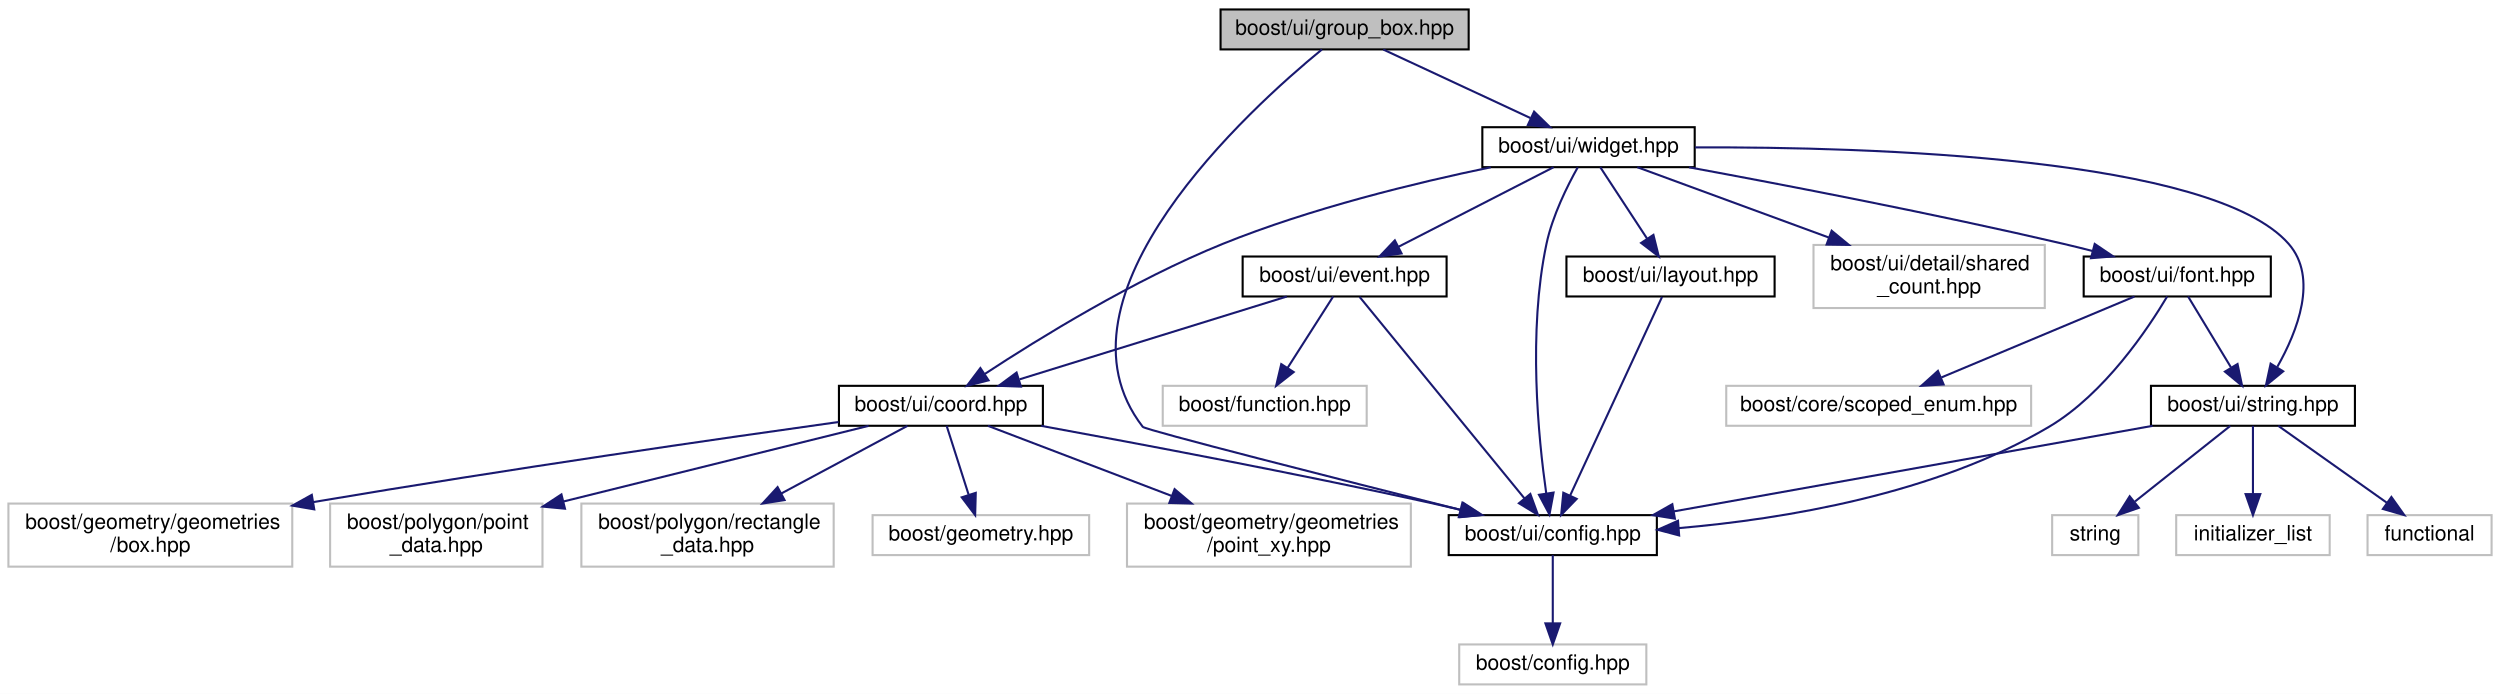
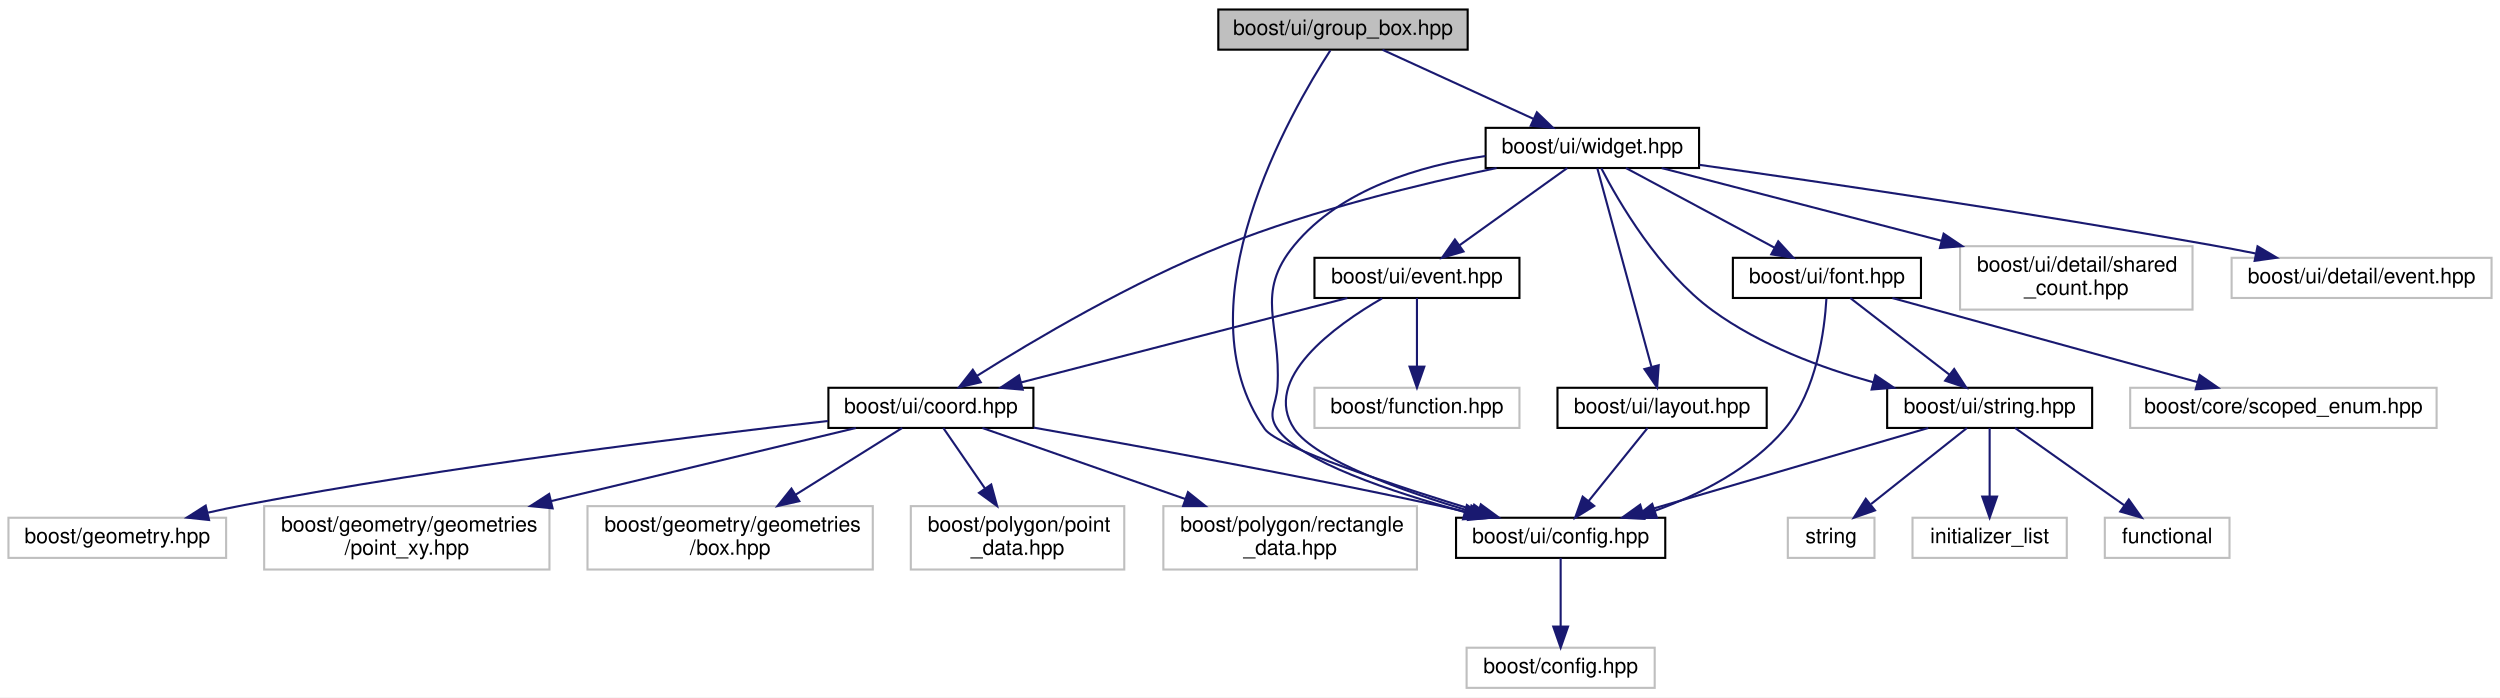
- <svg xmlns="http://www.w3.org/2000/svg" xmlns:xlink="http://www.w3.org/1999/xlink" width="1189pt" height="330pt" viewBox="0.00 0.00 1189.00 330.00">
+ <svg xmlns="http://www.w3.org/2000/svg" xmlns:xlink="http://www.w3.org/1999/xlink" width="1183pt" height="330pt" viewBox="0.00 0.00 1183.00 330.00">
  <g id="graph0" class="graph" transform="scale(1 1) rotate(0) translate(4 326)">
-     <polygon fill="white" stroke="none" points="-4,4 -4,-326 1185,-326 1185,4 -4,4" />
+     <polygon fill="white" stroke="none" points="-4,4 -4,-326 1179,-326 1179,4 -4,4" />
    <g id="node1" class="node">
-       <polygon fill="#bfbfbf" stroke="black" points="576.5,-302.5 576.5,-321.5 694.5,-321.5 694.5,-302.5 576.5,-302.5" />
-       <text text-anchor="middle" x="635.5" y="-309.5" font-family="Helvetica,sans-Serif" font-size="10.00">boost/ui/group_box.hpp</text>
+       <polygon fill="#bfbfbf" stroke="black" points="572.5,-302.5 572.5,-321.5 690.5,-321.5 690.5,-302.5 572.5,-302.5" />
+       <text text-anchor="middle" x="631.5" y="-309.5" font-family="Helvetica,sans-Serif" font-size="10.00">boost/ui/group_box.hpp</text>
    </g>
    <g id="node2" class="node">
      <g id="a_node2">
        <a xlink:href="config_8hpp.html" target="_top" xlink:title="Configuration options. ">
          <polygon fill="white" stroke="black" points="685,-62 685,-81 784,-81 784,-62 685,-62" />
          <text text-anchor="middle" x="734.5" y="-69" font-family="Helvetica,sans-Serif" font-size="10.00">boost/ui/config.hpp</text>
        </a>
      </g>
    </g>
    <g id="edge1" class="edge">
-       <path fill="none" stroke="midnightblue" d="M624.72,-302.488C590.833,-274.723 491.496,-185.019 539.5,-123 540.683,-121.471 633.323,-97.947 690.473,-83.552" />
-       <polygon fill="midnightblue" stroke="midnightblue" points="691.513,-86.899 700.356,-81.064 689.804,-80.111 691.513,-86.899" />
+       <path fill="none" stroke="midnightblue" d="M625.535,-302.184C606.93,-273.487 553.585,-181.254 594.5,-123 600.592,-114.326 656.396,-96.023 695.679,-83.999" />
+       <polygon fill="midnightblue" stroke="midnightblue" points="696.718,-87.341 705.27,-81.087 694.684,-80.643 696.718,-87.341" />
    </g>
    <g id="node4" class="node">
      <g id="a_node4">
        <a xlink:href="widget_8hpp.html" target="_top" xlink:title="Widget class. ">
-           <polygon fill="white" stroke="black" points="701,-246.5 701,-265.5 802,-265.5 802,-246.5 701,-246.5" />
-           <text text-anchor="middle" x="751.5" y="-253.5" font-family="Helvetica,sans-Serif" font-size="10.00">boost/ui/widget.hpp</text>
+           <polygon fill="white" stroke="black" points="699,-246.5 699,-265.5 800,-265.5 800,-246.5 699,-246.5" />
+           <text text-anchor="middle" x="749.5" y="-253.5" font-family="Helvetica,sans-Serif" font-size="10.00">boost/ui/widget.hpp</text>
        </a>
      </g>
    </g>
    <g id="edge3" class="edge">
-       <path fill="none" stroke="midnightblue" d="M653.881,-302.444C672.716,-293.675 702.231,-279.935 723.879,-269.858" />
-       <polygon fill="midnightblue" stroke="midnightblue" points="725.617,-272.91 733.205,-265.516 722.662,-266.564 725.617,-272.91" />
+       <path fill="none" stroke="midnightblue" d="M650.197,-302.444C669.444,-293.636 699.652,-279.812 721.7,-269.722" />
+       <polygon fill="midnightblue" stroke="midnightblue" points="723.253,-272.86 730.89,-265.516 720.34,-266.495 723.253,-272.86" />
    </g>
    <g id="node3" class="node">
      <polygon fill="white" stroke="#bfbfbf" points="690,-0.5 690,-19.5 779,-19.5 779,-0.5 690,-0.5" />
      <text text-anchor="middle" x="734.5" y="-7.5" font-family="Helvetica,sans-Serif" font-size="10.00">boost/config.hpp</text>
    </g>
    <g id="edge2" class="edge">
      <path fill="none" stroke="midnightblue" d="M734.5,-61.975C734.5,-53.58 734.5,-40.481 734.5,-29.663" />
      <polygon fill="midnightblue" stroke="midnightblue" points="738,-29.509 734.5,-19.509 731,-29.509 738,-29.509" />
    </g>
    <g id="edge4" class="edge">
-       <path fill="none" stroke="midnightblue" d="M746.37,-246.407C741.442,-237.614 734.34,-223.381 731.5,-210 722.652,-168.308 727.602,-117.907 731.409,-91.212" />
-       <polygon fill="midnightblue" stroke="midnightblue" points="734.87,-91.732 732.927,-81.317 727.951,-90.671 734.87,-91.732" />
+       <path fill="none" stroke="midnightblue" d="M698.893,-252.169C668.031,-247.633 630.427,-236.548 608.5,-210 589.403,-186.878 602.281,-172.936 600.5,-143 599.972,-134.127 595.443,-130.31 600.5,-123 610.992,-107.834 654.325,-93.286 688.913,-83.733" />
+       <polygon fill="midnightblue" stroke="midnightblue" points="690.114,-87.034 698.86,-81.054 688.293,-80.275 690.114,-87.034" />
    </g>
    <g id="node5" class="node">
      <g id="a_node5">
        <a xlink:href="coord_8hpp.html" target="_top" xlink:title="Coordinates classes. ">
-           <polygon fill="white" stroke="black" points="395,-123.5 395,-142.5 492,-142.5 492,-123.5 395,-123.5" />
-           <text text-anchor="middle" x="443.5" y="-130.5" font-family="Helvetica,sans-Serif" font-size="10.00">boost/ui/coord.hpp</text>
+           <polygon fill="white" stroke="black" points="388,-123.5 388,-142.5 485,-142.5 485,-123.5 388,-123.5" />
+           <text text-anchor="middle" x="436.5" y="-130.5" font-family="Helvetica,sans-Serif" font-size="10.00">boost/ui/coord.hpp</text>
        </a>
      </g>
    </g>
    <g id="edge5" class="edge">
-       <path fill="none" stroke="midnightblue" d="M705.015,-246.451C669.345,-239.069 619.295,-226.912 577.5,-210 535.326,-192.935 490.033,-164.991 464.388,-148.162" />
-       <polygon fill="midnightblue" stroke="midnightblue" points="466.138,-145.122 455.871,-142.505 462.265,-150.953 466.138,-145.122" />
+       <path fill="none" stroke="midnightblue" d="M704.194,-246.497C668.498,-239.038 617.861,-226.758 575.5,-210 532.033,-192.804 485.014,-164.942 458.319,-148.156" />
+       <polygon fill="midnightblue" stroke="midnightblue" points="460.08,-145.129 449.764,-142.717 456.324,-151.036 460.08,-145.129" />
    </g>
    <g id="node11" class="node">
      <g id="a_node11">
        <a xlink:href="string_8hpp.html" target="_top" xlink:title="String class and operations. ">
-           <polygon fill="white" stroke="black" points="1019,-123.5 1019,-142.5 1116,-142.5 1116,-123.5 1019,-123.5" />
-           <text text-anchor="middle" x="1067.5" y="-130.5" font-family="Helvetica,sans-Serif" font-size="10.00">boost/ui/string.hpp</text>
+           <polygon fill="white" stroke="black" points="889,-123.5 889,-142.5 986,-142.5 986,-123.5 889,-123.5" />
+           <text text-anchor="middle" x="937.5" y="-130.5" font-family="Helvetica,sans-Serif" font-size="10.00">boost/ui/string.hpp</text>
        </a>
      </g>
    </g>
    <g id="edge12" class="edge">
-       <path fill="none" stroke="midnightblue" d="M802.201,-255.903C886.172,-256.191 1048.46,-251.236 1084.5,-210 1098.63,-193.831 1088.68,-168.471 1079.1,-151.548" />
-       <polygon fill="midnightblue" stroke="midnightblue" points="1081.88,-149.396 1073.68,-142.693 1075.91,-153.049 1081.88,-149.396" />
+       <path fill="none" stroke="midnightblue" d="M753.732,-246.374C761.836,-230.719 781.029,-197.536 806.5,-179 828.901,-162.699 857.67,-151.956 882.54,-145.07" />
+       <polygon fill="midnightblue" stroke="midnightblue" points="883.431,-148.454 892.213,-142.528 881.652,-141.684 883.431,-148.454" />
    </g>
    <g id="node15" class="node">
      <g id="a_node15">
        <a xlink:href="event_8hpp.html" target="_top" xlink:title="Event classes. ">
-           <polygon fill="white" stroke="black" points="587,-185 587,-204 684,-204 684,-185 587,-185" />
-           <text text-anchor="middle" x="635.5" y="-192" font-family="Helvetica,sans-Serif" font-size="10.00">boost/ui/event.hpp</text>
+           <polygon fill="white" stroke="black" points="618,-185 618,-204 715,-204 715,-185 618,-185" />
+           <text text-anchor="middle" x="666.5" y="-192" font-family="Helvetica,sans-Serif" font-size="10.00">boost/ui/event.hpp</text>
        </a>
      </g>
    </g>
    <g id="edge17" class="edge">
-       <path fill="none" stroke="midnightblue" d="M734.88,-246.475C715.585,-236.578 683.541,-220.142 661.069,-208.615" />
-       <polygon fill="midnightblue" stroke="midnightblue" points="662.584,-205.459 652.089,-204.009 659.39,-211.687 662.584,-205.459" />
+       <path fill="none" stroke="midnightblue" d="M737.608,-246.475C724.295,-236.931 702.5,-221.307 686.543,-209.868" />
+       <polygon fill="midnightblue" stroke="midnightblue" points="688.536,-206.991 678.37,-204.009 684.458,-212.68 688.536,-206.991" />
    </g>
    <g id="node17" class="node">
      <g id="a_node17">
        <a xlink:href="font_8hpp.html" target="_top" xlink:title="Font class. ">
-           <polygon fill="white" stroke="black" points="987,-185 987,-204 1076,-204 1076,-185 987,-185" />
-           <text text-anchor="middle" x="1031.5" y="-192" font-family="Helvetica,sans-Serif" font-size="10.00">boost/ui/font.hpp</text>
+           <polygon fill="white" stroke="black" points="816,-185 816,-204 905,-204 905,-185 816,-185" />
+           <text text-anchor="middle" x="860.5" y="-192" font-family="Helvetica,sans-Serif" font-size="10.00">boost/ui/font.hpp</text>
        </a>
      </g>
    </g>
    <g id="edge21" class="edge">
-       <path fill="none" stroke="midnightblue" d="M799.313,-246.425C845.192,-237.974 916.336,-224.285 977.5,-210 981.927,-208.966 986.541,-207.825 991.125,-206.651" />
-       <polygon fill="midnightblue" stroke="midnightblue" points="992.244,-209.976 1001.03,-204.057 990.471,-203.205 992.244,-209.976" />
+       <path fill="none" stroke="midnightblue" d="M765.404,-246.475C783.785,-236.622 814.256,-220.288 835.745,-208.77" />
+       <polygon fill="midnightblue" stroke="midnightblue" points="837.466,-211.818 844.626,-204.009 834.159,-205.649 837.466,-211.818" />
    </g>
    <g id="node19" class="node">
      <g id="a_node19">
        <a xlink:href="layout_8hpp.html" target="_top" xlink:title="Layout classes. ">
-           <polygon fill="white" stroke="black" points="741,-185 741,-204 840,-204 840,-185 741,-185" />
-           <text text-anchor="middle" x="790.5" y="-192" font-family="Helvetica,sans-Serif" font-size="10.00">boost/ui/layout.hpp</text>
+           <polygon fill="white" stroke="black" points="733,-123.5 733,-142.5 832,-142.5 832,-123.5 733,-123.5" />
+           <text text-anchor="middle" x="782.5" y="-130.5" font-family="Helvetica,sans-Serif" font-size="10.00">boost/ui/layout.hpp</text>
        </a>
      </g>
    </g>
    <g id="edge25" class="edge">
-       <path fill="none" stroke="midnightblue" d="M757.088,-246.475C762.88,-237.638 772.089,-223.589 779.374,-212.475" />
-       <polygon fill="midnightblue" stroke="midnightblue" points="782.368,-214.291 784.923,-204.009 776.513,-210.454 782.368,-214.291" />
+       <path fill="none" stroke="midnightblue" d="M751.873,-246.298C757.201,-226.763 770.21,-179.065 777.442,-152.547" />
+       <polygon fill="midnightblue" stroke="midnightblue" points="780.894,-153.192 780.148,-142.623 774.14,-151.35 780.894,-153.192" />
    </g>
    <g id="node20" class="node">
-       <polygon fill="white" stroke="#bfbfbf" points="858.5,-179.5 858.5,-209.5 968.5,-209.5 968.5,-179.5 858.5,-179.5" />
-       <text text-anchor="start" x="866.5" y="-197.5" font-family="Helvetica,sans-Serif" font-size="10.00">boost/ui/detail/shared</text>
-       <text text-anchor="middle" x="913.5" y="-186.5" font-family="Helvetica,sans-Serif" font-size="10.00">_count.hpp</text>
+       <polygon fill="white" stroke="#bfbfbf" points="923.5,-179.5 923.5,-209.5 1033.5,-209.5 1033.5,-179.5 923.5,-179.5" />
+       <text text-anchor="start" x="931.5" y="-197.5" font-family="Helvetica,sans-Serif" font-size="10.00">boost/ui/detail/shared</text>
+       <text text-anchor="middle" x="978.5" y="-186.5" font-family="Helvetica,sans-Serif" font-size="10.00">_count.hpp</text>
    </g>
    <g id="edge27" class="edge">
-       <path fill="none" stroke="midnightblue" d="M774.711,-246.475C798.394,-237.776 835.831,-224.026 865.858,-212.998" />
-       <polygon fill="midnightblue" stroke="midnightblue" points="867.14,-216.256 875.32,-209.523 864.726,-209.685 867.14,-216.256" />
+       <path fill="none" stroke="midnightblue" d="M782.31,-246.475C816.731,-237.532 871.703,-223.249 914.712,-212.074" />
+       <polygon fill="midnightblue" stroke="midnightblue" points="915.731,-215.425 924.529,-209.523 913.97,-208.65 915.731,-215.425" />
+     </g>
+     <g id="node21" class="node">
+       <polygon fill="white" stroke="#bfbfbf" points="1052,-185 1052,-204 1175,-204 1175,-185 1052,-185" />
+       <text text-anchor="middle" x="1113.5" y="-192" font-family="Helvetica,sans-Serif" font-size="10.00">boost/ui/detail/event.hpp</text>
+     </g>
+     <g id="edge28" class="edge">
+       <path fill="none" stroke="midnightblue" d="M800.177,-247.987C858.691,-239.711 957.769,-225.149 1042.5,-210 1049.24,-208.795 1056.32,-207.447 1063.3,-206.071" />
+       <polygon fill="midnightblue" stroke="midnightblue" points="1064.27,-209.446 1073.39,-204.049 1062.9,-202.582 1064.27,-209.446" />
    </g>
    <g id="edge6" class="edge">
-       <path fill="none" stroke="midnightblue" d="M491.184,-123.463C538.186,-114.88 611.985,-100.956 675.5,-87 680.522,-85.897 685.771,-84.687 690.979,-83.453" />
-       <polygon fill="midnightblue" stroke="midnightblue" points="691.969,-86.815 700.871,-81.069 690.329,-80.01 691.969,-86.815" />
+       <path fill="none" stroke="midnightblue" d="M485.179,-123.642C533.585,-115.141 609.892,-101.227 675.5,-87 680.588,-85.897 685.907,-84.68 691.18,-83.434" />
+       <polygon fill="midnightblue" stroke="midnightblue" points="692.284,-86.768 701.188,-81.025 690.646,-79.963 692.284,-86.768" />
    </g>
    <g id="node6" class="node">
-       <polygon fill="white" stroke="#bfbfbf" points="411,-62 411,-81 514,-81 514,-62 411,-62" />
-       <text text-anchor="middle" x="462.5" y="-69" font-family="Helvetica,sans-Serif" font-size="10.00">boost/geometry.hpp</text>
+       <polygon fill="white" stroke="#bfbfbf" points="0,-62 0,-81 103,-81 103,-62 0,-62" />
+       <text text-anchor="middle" x="51.5" y="-69" font-family="Helvetica,sans-Serif" font-size="10.00">boost/geometry.hpp</text>
    </g>
    <g id="edge7" class="edge">
-       <path fill="none" stroke="midnightblue" d="M446.222,-123.475C448.931,-114.992 453.174,-101.704 456.649,-90.822" />
-       <polygon fill="midnightblue" stroke="midnightblue" points="460.075,-91.6 459.783,-81.009 453.407,-89.471 460.075,-91.6" />
+       <path fill="none" stroke="midnightblue" d="M387.8,-126.789C324.026,-119.615 208.879,-105.461 111.5,-87 105.972,-85.952 100.188,-84.724 94.486,-83.434" />
+       <polygon fill="midnightblue" stroke="midnightblue" points="94.916,-79.94 84.382,-81.07 93.322,-86.756 94.916,-79.94" />
    </g>
    <g id="node7" class="node">
-       <polygon fill="white" stroke="#bfbfbf" points="532,-56.5 532,-86.5 667,-86.5 667,-56.5 532,-56.5" />
-       <text text-anchor="start" x="540" y="-74.5" font-family="Helvetica,sans-Serif" font-size="10.00">boost/geometry/geometries</text>
-       <text text-anchor="middle" x="599.5" y="-63.5" font-family="Helvetica,sans-Serif" font-size="10.00">/point_xy.hpp</text>
+       <polygon fill="white" stroke="#bfbfbf" points="121,-56.5 121,-86.5 256,-86.5 256,-56.5 121,-56.5" />
+       <text text-anchor="start" x="129" y="-74.5" font-family="Helvetica,sans-Serif" font-size="10.00">boost/geometry/geometries</text>
+       <text text-anchor="middle" x="188.5" y="-63.5" font-family="Helvetica,sans-Serif" font-size="10.00">/point_xy.hpp</text>
    </g>
    <g id="edge8" class="edge">
-       <path fill="none" stroke="midnightblue" d="M465.851,-123.475C488.559,-114.814 524.396,-101.145 553.247,-90.141" />
-       <polygon fill="midnightblue" stroke="midnightblue" points="554.638,-93.357 562.734,-86.523 552.143,-86.817 554.638,-93.357" />
+       <path fill="none" stroke="midnightblue" d="M400.968,-123.475C363.456,-114.475 303.405,-100.068 256.7,-88.862" />
+       <polygon fill="midnightblue" stroke="midnightblue" points="257.489,-85.453 246.949,-86.523 255.856,-92.26 257.489,-85.453" />
    </g>
    <g id="node8" class="node">
-       <polygon fill="white" stroke="#bfbfbf" points="0,-56.5 0,-86.5 135,-86.5 135,-56.5 0,-56.5" />
-       <text text-anchor="start" x="8" y="-74.5" font-family="Helvetica,sans-Serif" font-size="10.00">boost/geometry/geometries</text>
-       <text text-anchor="middle" x="67.5" y="-63.5" font-family="Helvetica,sans-Serif" font-size="10.00">/box.hpp</text>
+       <polygon fill="white" stroke="#bfbfbf" points="274,-56.5 274,-86.5 409,-86.5 409,-56.5 274,-56.5" />
+       <text text-anchor="start" x="282" y="-74.5" font-family="Helvetica,sans-Serif" font-size="10.00">boost/geometry/geometries</text>
+       <text text-anchor="middle" x="341.5" y="-63.5" font-family="Helvetica,sans-Serif" font-size="10.00">/box.hpp</text>
    </g>
    <g id="edge9" class="edge">
-       <path fill="none" stroke="midnightblue" d="M394.822,-125.303C337.429,-117.273 238.915,-103.068 144.974,-87.215" />
-       <polygon fill="midnightblue" stroke="midnightblue" points="145.465,-83.748 135.02,-85.526 144.293,-90.65 145.465,-83.748" />
+       <path fill="none" stroke="midnightblue" d="M422.889,-123.475C409.782,-115.266 389.492,-102.558 372.45,-91.885" />
+       <polygon fill="midnightblue" stroke="midnightblue" points="374.222,-88.865 363.89,-86.523 370.507,-94.797 374.222,-88.865" />
    </g>
    <g id="node9" class="node">
-       <polygon fill="white" stroke="#bfbfbf" points="153,-56.5 153,-86.5 254,-86.5 254,-56.5 153,-56.5" />
-       <text text-anchor="start" x="161" y="-74.5" font-family="Helvetica,sans-Serif" font-size="10.00">boost/polygon/point</text>
-       <text text-anchor="middle" x="203.5" y="-63.5" font-family="Helvetica,sans-Serif" font-size="10.00">_data.hpp</text>
+       <polygon fill="white" stroke="#bfbfbf" points="427,-56.5 427,-86.5 528,-86.5 528,-56.5 427,-56.5" />
+       <text text-anchor="start" x="435" y="-74.5" font-family="Helvetica,sans-Serif" font-size="10.00">boost/polygon/point</text>
+       <text text-anchor="middle" x="477.5" y="-63.5" font-family="Helvetica,sans-Serif" font-size="10.00">_data.hpp</text>
    </g>
    <g id="edge10" class="edge">
-       <path fill="none" stroke="midnightblue" d="M409.114,-123.475C371.318,-114.105 309.879,-98.873 263.988,-87.496" />
-       <polygon fill="midnightblue" stroke="midnightblue" points="264.701,-84.067 254.153,-85.058 263.017,-90.861 264.701,-84.067" />
+       <path fill="none" stroke="midnightblue" d="M442.374,-123.475C447.512,-116.019 455.207,-104.852 462.086,-94.868" />
+       <polygon fill="midnightblue" stroke="midnightblue" points="465.045,-96.743 467.837,-86.523 459.281,-92.771 465.045,-96.743" />
    </g>
    <g id="node10" class="node">
-       <polygon fill="white" stroke="#bfbfbf" points="272.5,-56.5 272.5,-86.5 392.5,-86.5 392.5,-56.5 272.5,-56.5" />
-       <text text-anchor="start" x="280.5" y="-74.5" font-family="Helvetica,sans-Serif" font-size="10.00">boost/polygon/rectangle</text>
-       <text text-anchor="middle" x="332.5" y="-63.5" font-family="Helvetica,sans-Serif" font-size="10.00">_data.hpp</text>
+       <polygon fill="white" stroke="#bfbfbf" points="546.5,-56.5 546.5,-86.5 666.5,-86.5 666.5,-56.5 546.5,-56.5" />
+       <text text-anchor="start" x="554.5" y="-74.5" font-family="Helvetica,sans-Serif" font-size="10.00">boost/polygon/rectangle</text>
+       <text text-anchor="middle" x="606.5" y="-63.5" font-family="Helvetica,sans-Serif" font-size="10.00">_data.hpp</text>
    </g>
    <g id="edge11" class="edge">
-       <path fill="none" stroke="midnightblue" d="M427.596,-123.475C412.001,-115.115 387.702,-102.09 367.571,-91.299" />
-       <polygon fill="midnightblue" stroke="midnightblue" points="369.128,-88.163 358.661,-86.523 365.821,-94.332 369.128,-88.163" />
+       <path fill="none" stroke="midnightblue" d="M460.857,-123.475C485.818,-114.739 525.336,-100.907 556.914,-89.855" />
+       <polygon fill="midnightblue" stroke="midnightblue" points="558.152,-93.13 566.434,-86.523 555.84,-86.523 558.152,-93.13" />
    </g>
    <g id="edge13" class="edge">
-       <path fill="none" stroke="midnightblue" d="M1019.79,-123.475C959.701,-112.739 856.542,-94.306 792.117,-82.795" />
-       <polygon fill="midnightblue" stroke="midnightblue" points="792.582,-79.323 782.122,-81.009 791.351,-86.213 792.582,-79.323" />
+       <path fill="none" stroke="midnightblue" d="M908.415,-123.475C872.915,-113.07 812.755,-95.437 773.326,-83.88" />
+       <polygon fill="midnightblue" stroke="midnightblue" points="774.112,-80.463 763.531,-81.009 772.143,-87.181 774.112,-80.463" />
    </g>
    <g id="node12" class="node">
-       <polygon fill="white" stroke="#bfbfbf" points="972,-62 972,-81 1013,-81 1013,-62 972,-62" />
-       <text text-anchor="middle" x="992.5" y="-69" font-family="Helvetica,sans-Serif" font-size="10.00">string</text>
+       <polygon fill="white" stroke="#bfbfbf" points="842,-62 842,-81 883,-81 883,-62 842,-62" />
+       <text text-anchor="middle" x="862.5" y="-69" font-family="Helvetica,sans-Serif" font-size="10.00">string</text>
    </g>
    <g id="edge14" class="edge">
-       <path fill="none" stroke="midnightblue" d="M1056.75,-123.475C1044.95,-114.108 1025.76,-98.884 1011.42,-87.508" />
-       <polygon fill="midnightblue" stroke="midnightblue" points="1013.24,-84.482 1003.23,-81.009 1008.88,-89.966 1013.24,-84.482" />
+       <path fill="none" stroke="midnightblue" d="M926.754,-123.475C914.947,-114.108 895.757,-98.884 881.418,-87.508" />
+       <polygon fill="midnightblue" stroke="midnightblue" points="883.235,-84.482 873.226,-81.009 878.885,-89.966 883.235,-84.482" />
    </g>
    <g id="node13" class="node">
-       <polygon fill="white" stroke="#bfbfbf" points="1031,-62 1031,-81 1104,-81 1104,-62 1031,-62" />
-       <text text-anchor="middle" x="1067.5" y="-69" font-family="Helvetica,sans-Serif" font-size="10.00">initializer_list</text>
+       <polygon fill="white" stroke="#bfbfbf" points="901,-62 901,-81 974,-81 974,-62 901,-62" />
+       <text text-anchor="middle" x="937.5" y="-69" font-family="Helvetica,sans-Serif" font-size="10.00">initializer_list</text>
    </g>
    <g id="edge15" class="edge">
-       <path fill="none" stroke="midnightblue" d="M1067.5,-123.475C1067.5,-115.08 1067.5,-101.981 1067.5,-91.163" />
-       <polygon fill="midnightblue" stroke="midnightblue" points="1071,-91.009 1067.5,-81.009 1064,-91.009 1071,-91.009" />
+       <path fill="none" stroke="midnightblue" d="M937.5,-123.475C937.5,-115.08 937.5,-101.981 937.5,-91.163" />
+       <polygon fill="midnightblue" stroke="midnightblue" points="941,-91.009 937.5,-81.009 934,-91.009 941,-91.009" />
    </g>
    <g id="node14" class="node">
-       <polygon fill="white" stroke="#bfbfbf" points="1122,-62 1122,-81 1181,-81 1181,-62 1122,-62" />
-       <text text-anchor="middle" x="1151.5" y="-69" font-family="Helvetica,sans-Serif" font-size="10.00">functional</text>
+       <polygon fill="white" stroke="#bfbfbf" points="992,-62 992,-81 1051,-81 1051,-62 992,-62" />
+       <text text-anchor="middle" x="1021.5" y="-69" font-family="Helvetica,sans-Serif" font-size="10.00">functional</text>
    </g>
    <g id="edge16" class="edge">
-       <path fill="none" stroke="midnightblue" d="M1079.54,-123.475C1093.01,-113.931 1115.07,-98.307 1131.22,-86.868" />
-       <polygon fill="midnightblue" stroke="midnightblue" points="1133.35,-89.645 1139.49,-81.009 1129.3,-83.933 1133.35,-89.645" />
+       <path fill="none" stroke="midnightblue" d="M949.535,-123.475C963.008,-113.931 985.066,-98.307 1001.22,-86.868" />
+       <polygon fill="midnightblue" stroke="midnightblue" points="1003.35,-89.645 1009.49,-81.009 999.304,-83.933 1003.35,-89.645" />
    </g>
    <g id="edge18" class="edge">
-       <path fill="none" stroke="midnightblue" d="M642.62,-184.798C659.031,-164.74 699.736,-114.989 721.03,-88.963" />
-       <polygon fill="midnightblue" stroke="midnightblue" points="723.821,-91.079 727.445,-81.123 718.403,-86.646 723.821,-91.079" />
+       <path fill="none" stroke="midnightblue" d="M649.973,-184.796C627.683,-171.884 592.514,-146.629 608.5,-123 618.373,-108.406 659.701,-93.632 692.369,-83.866" />
+       <polygon fill="midnightblue" stroke="midnightblue" points="693.566,-87.163 702.185,-81.002 691.605,-80.443 693.566,-87.163" />
    </g>
    <g id="edge19" class="edge">
-       <path fill="none" stroke="midnightblue" d="M607.991,-184.975C574.629,-174.636 518.238,-157.161 480.937,-145.602" />
-       <polygon fill="midnightblue" stroke="midnightblue" points="481.546,-142.126 470.958,-142.509 479.474,-148.812 481.546,-142.126" />
+       <path fill="none" stroke="midnightblue" d="M633.547,-184.975C592.898,-174.459 523.713,-156.562 479.076,-145.014" />
+       <polygon fill="midnightblue" stroke="midnightblue" points="479.95,-141.625 469.392,-142.509 478.197,-148.402 479.95,-141.625" />
    </g>
    <g id="node16" class="node">
-       <polygon fill="white" stroke="#bfbfbf" points="549,-123.5 549,-142.5 646,-142.5 646,-123.5 549,-123.5" />
-       <text text-anchor="middle" x="597.5" y="-130.5" font-family="Helvetica,sans-Serif" font-size="10.00">boost/function.hpp</text>
+       <polygon fill="white" stroke="#bfbfbf" points="618,-123.5 618,-142.5 715,-142.5 715,-123.5 618,-123.5" />
+       <text text-anchor="middle" x="666.5" y="-130.5" font-family="Helvetica,sans-Serif" font-size="10.00">boost/function.hpp</text>
    </g>
    <g id="edge20" class="edge">
-       <path fill="none" stroke="midnightblue" d="M630.056,-184.975C624.412,-176.138 615.439,-162.089 608.341,-150.975" />
-       <polygon fill="midnightblue" stroke="midnightblue" points="611.267,-149.053 602.934,-142.509 605.367,-152.821 611.267,-149.053" />
+       <path fill="none" stroke="midnightblue" d="M666.5,-184.975C666.5,-176.58 666.5,-163.481 666.5,-152.663" />
+       <polygon fill="midnightblue" stroke="midnightblue" points="670,-152.509 666.5,-142.509 663,-152.509 670,-152.509" />
    </g>
    <g id="edge22" class="edge">
-       <path fill="none" stroke="midnightblue" d="M1026.7,-184.98C1017.75,-169.907 996.968,-138.656 970.5,-123 916.35,-90.969 844.53,-79.139 794.399,-74.833" />
-       <polygon fill="midnightblue" stroke="midnightblue" points="794.602,-71.338 784.359,-74.046 794.055,-78.317 794.602,-71.338" />
+       <path fill="none" stroke="midnightblue" d="M860.256,-184.624C859.408,-170.104 855.768,-141.079 840.5,-123 824.703,-104.295 800.397,-92.026 779.043,-84.27" />
+       <polygon fill="midnightblue" stroke="midnightblue" points="780.075,-80.925 769.481,-81.018 777.821,-87.552 780.075,-80.925" />
    </g>
    <g id="edge23" class="edge">
-       <path fill="none" stroke="midnightblue" d="M1036.66,-184.975C1041.95,-176.227 1050.34,-162.369 1057.03,-151.309" />
-       <polygon fill="midnightblue" stroke="midnightblue" points="1060.17,-152.877 1062.35,-142.509 1054.18,-149.253 1060.17,-152.877" />
+       <path fill="none" stroke="midnightblue" d="M871.532,-184.975C883.768,-175.52 903.729,-160.096 918.493,-148.687" />
+       <polygon fill="midnightblue" stroke="midnightblue" points="920.715,-151.393 926.488,-142.509 916.435,-145.854 920.715,-151.393" />
    </g>
    <g id="node18" class="node">
-       <polygon fill="white" stroke="#bfbfbf" points="817,-123.5 817,-142.5 962,-142.5 962,-123.5 817,-123.5" />
-       <text text-anchor="middle" x="889.5" y="-130.5" font-family="Helvetica,sans-Serif" font-size="10.00">boost/core/scoped_enum.hpp</text>
+       <polygon fill="white" stroke="#bfbfbf" points="1004,-123.5 1004,-142.5 1149,-142.5 1149,-123.5 1004,-123.5" />
+       <text text-anchor="middle" x="1076.5" y="-130.5" font-family="Helvetica,sans-Serif" font-size="10.00">boost/core/scoped_enum.hpp</text>
    </g>
    <g id="edge24" class="edge">
-       <path fill="none" stroke="midnightblue" d="M1011.15,-184.975C987.113,-174.901 946.903,-158.053 919.337,-146.502" />
-       <polygon fill="midnightblue" stroke="midnightblue" points="920.383,-143.146 909.807,-142.509 917.678,-149.602 920.383,-143.146" />
+       <path fill="none" stroke="midnightblue" d="M891.448,-184.975C929.381,-174.526 993.778,-156.787 1035.72,-145.233" />
+       <polygon fill="midnightblue" stroke="midnightblue" points="1036.9,-148.539 1045.61,-142.509 1035.04,-141.791 1036.9,-148.539" />
    </g>
    <g id="edge26" class="edge">
-       <path fill="none" stroke="midnightblue" d="M786.473,-184.798C777.351,-165.089 754.961,-116.711 742.757,-90.342" />
-       <polygon fill="midnightblue" stroke="midnightblue" points="745.867,-88.728 738.491,-81.123 739.515,-91.668 745.867,-88.728" />
+       <path fill="none" stroke="midnightblue" d="M775.623,-123.475C768.351,-114.462 756.705,-100.025 747.659,-88.812" />
+       <polygon fill="midnightblue" stroke="midnightblue" points="750.367,-86.595 741.364,-81.009 744.919,-90.99 750.367,-86.595" />
    </g>
  </g>
</svg>
